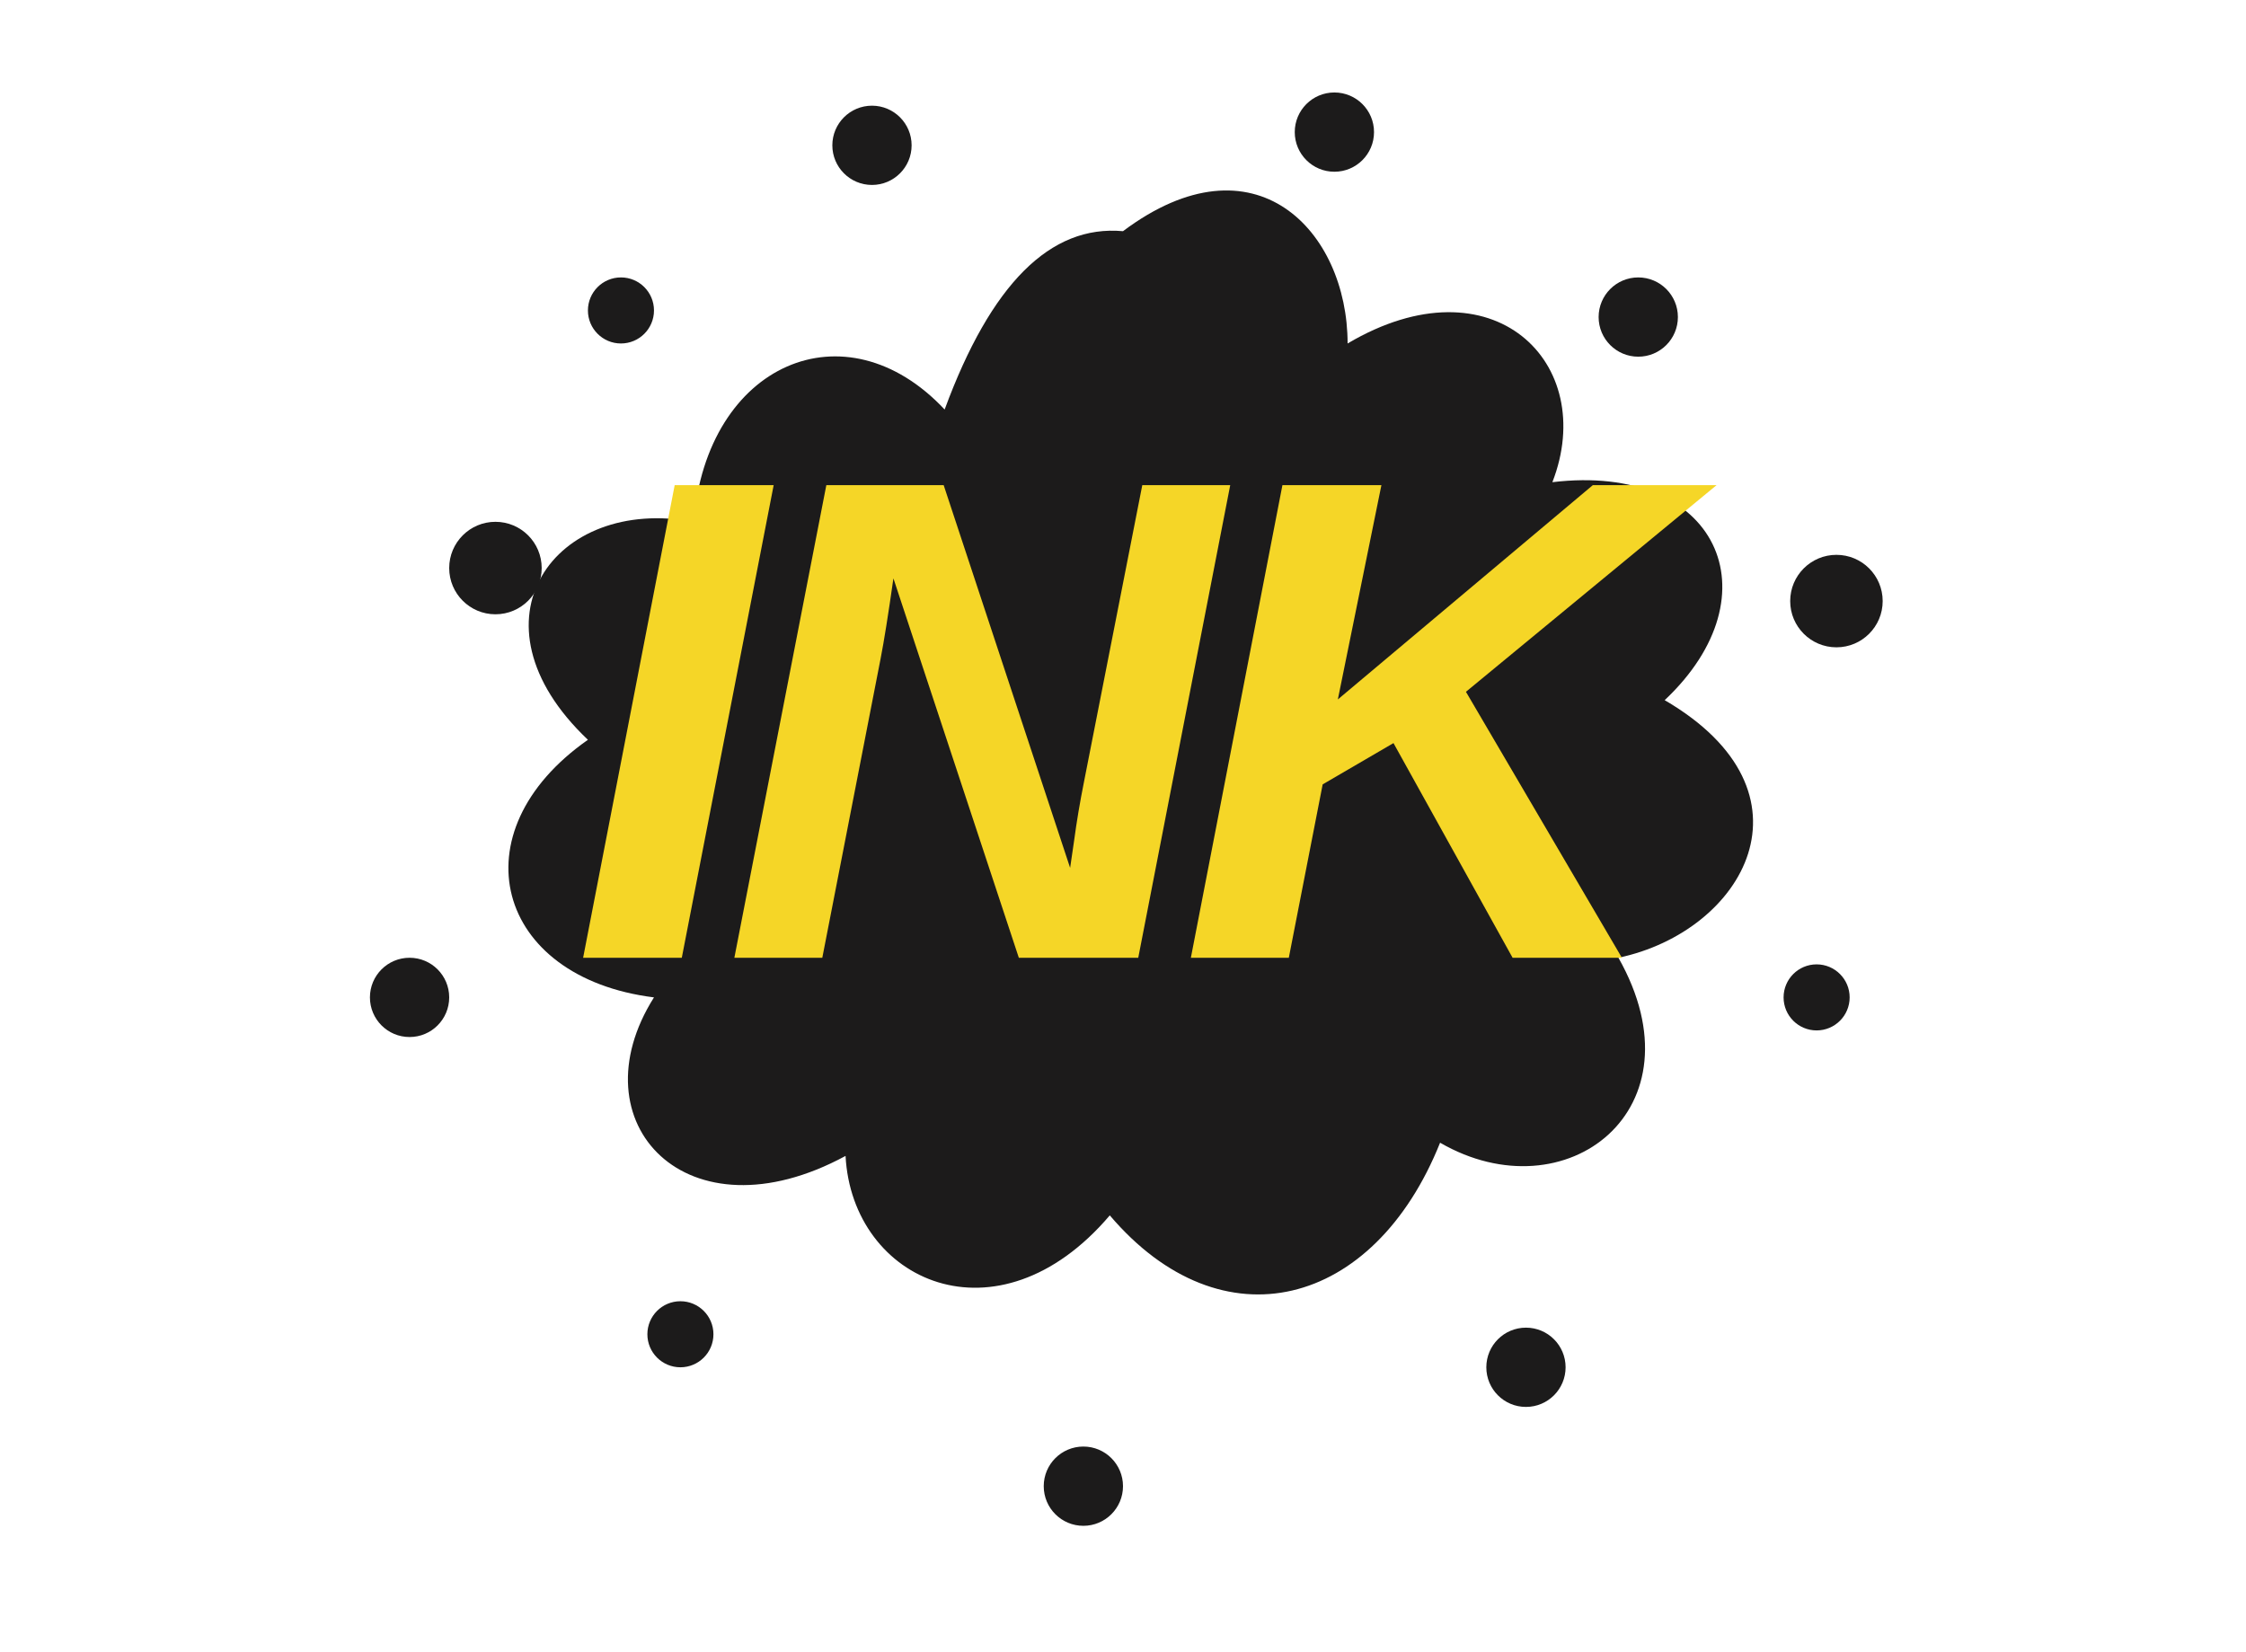
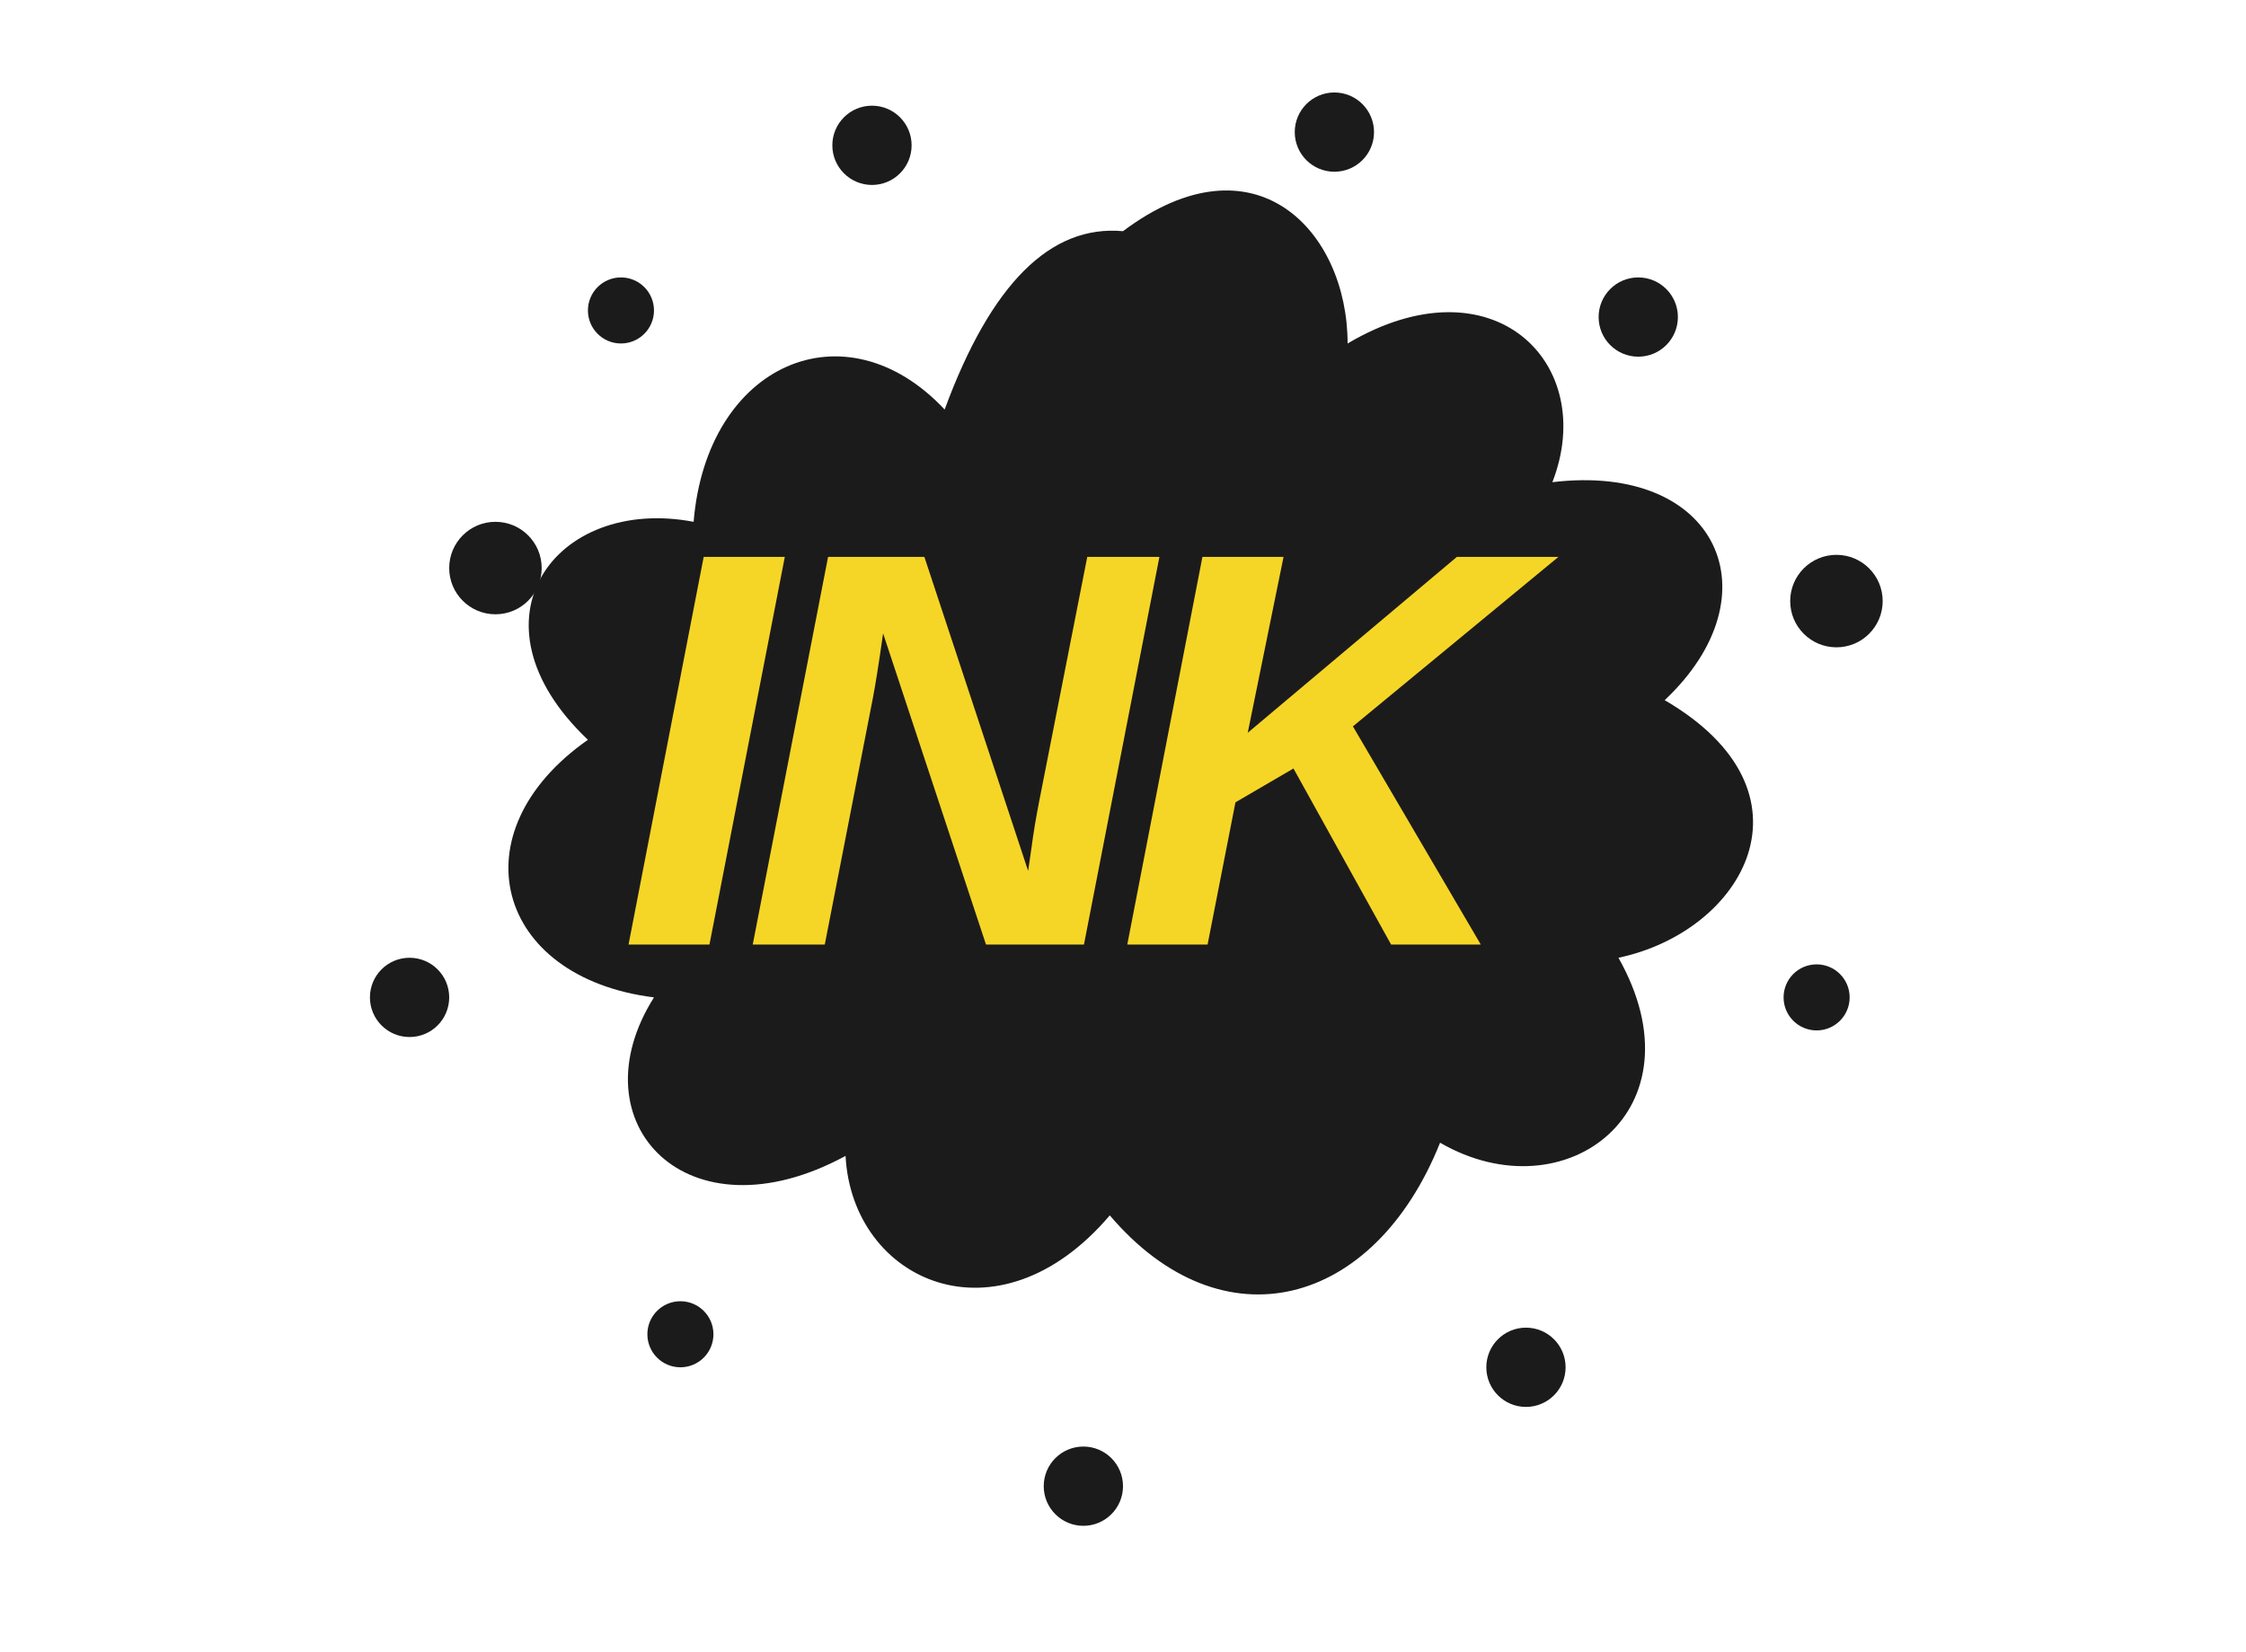
<svg xmlns="http://www.w3.org/2000/svg" width="340" height="250" viewBox="0 0 340 250">
  <g fill="#1C1B1B">
    <path d="M170 35 C190 20 204 35 204 52 C226 39 242 55 235 73 C260 70 269 90 252 106 C276 120 264 141 245 145 C258 168 237 184 218 173 C208 198 185 204 168 184 C151 204 129 194 128 175 C104 188 87 170 99 151 C75 148 69 126 89 112 C70 94 84 75 105 79 C107 55 128 46 143 62 C150 43 159 34 170 35 Z" />
    <circle cx="75" cy="86" r="7" />
    <circle cx="94" cy="47" r="5" />
    <circle cx="132" cy="22" r="6" />
    <circle cx="202" cy="20" r="6" />
    <circle cx="248" cy="48" r="6" />
    <circle cx="278" cy="91" r="7" />
    <circle cx="275" cy="151" r="5" />
    <circle cx="231" cy="207" r="6" />
    <circle cx="164" cy="225" r="6" />
    <circle cx="103" cy="202" r="5" />
    <circle cx="62" cy="151" r="6" />
  </g>
-   <text x="170" y="145" text-anchor="middle" font-family="Nunito Sans, Arial, sans-serif" font-size="104" font-weight="900" font-style="italic" letter-spacing="-6" fill="#F5D627">INK</text>
+   <text x="162.2" y="143" text-anchor="middle" font-family="Nunito Sans, Arial, sans-serif" font-size="85.3" font-weight="900" font-style="italic" letter-spacing="-4.9" fill="#F5D627">INK</text>
</svg>
